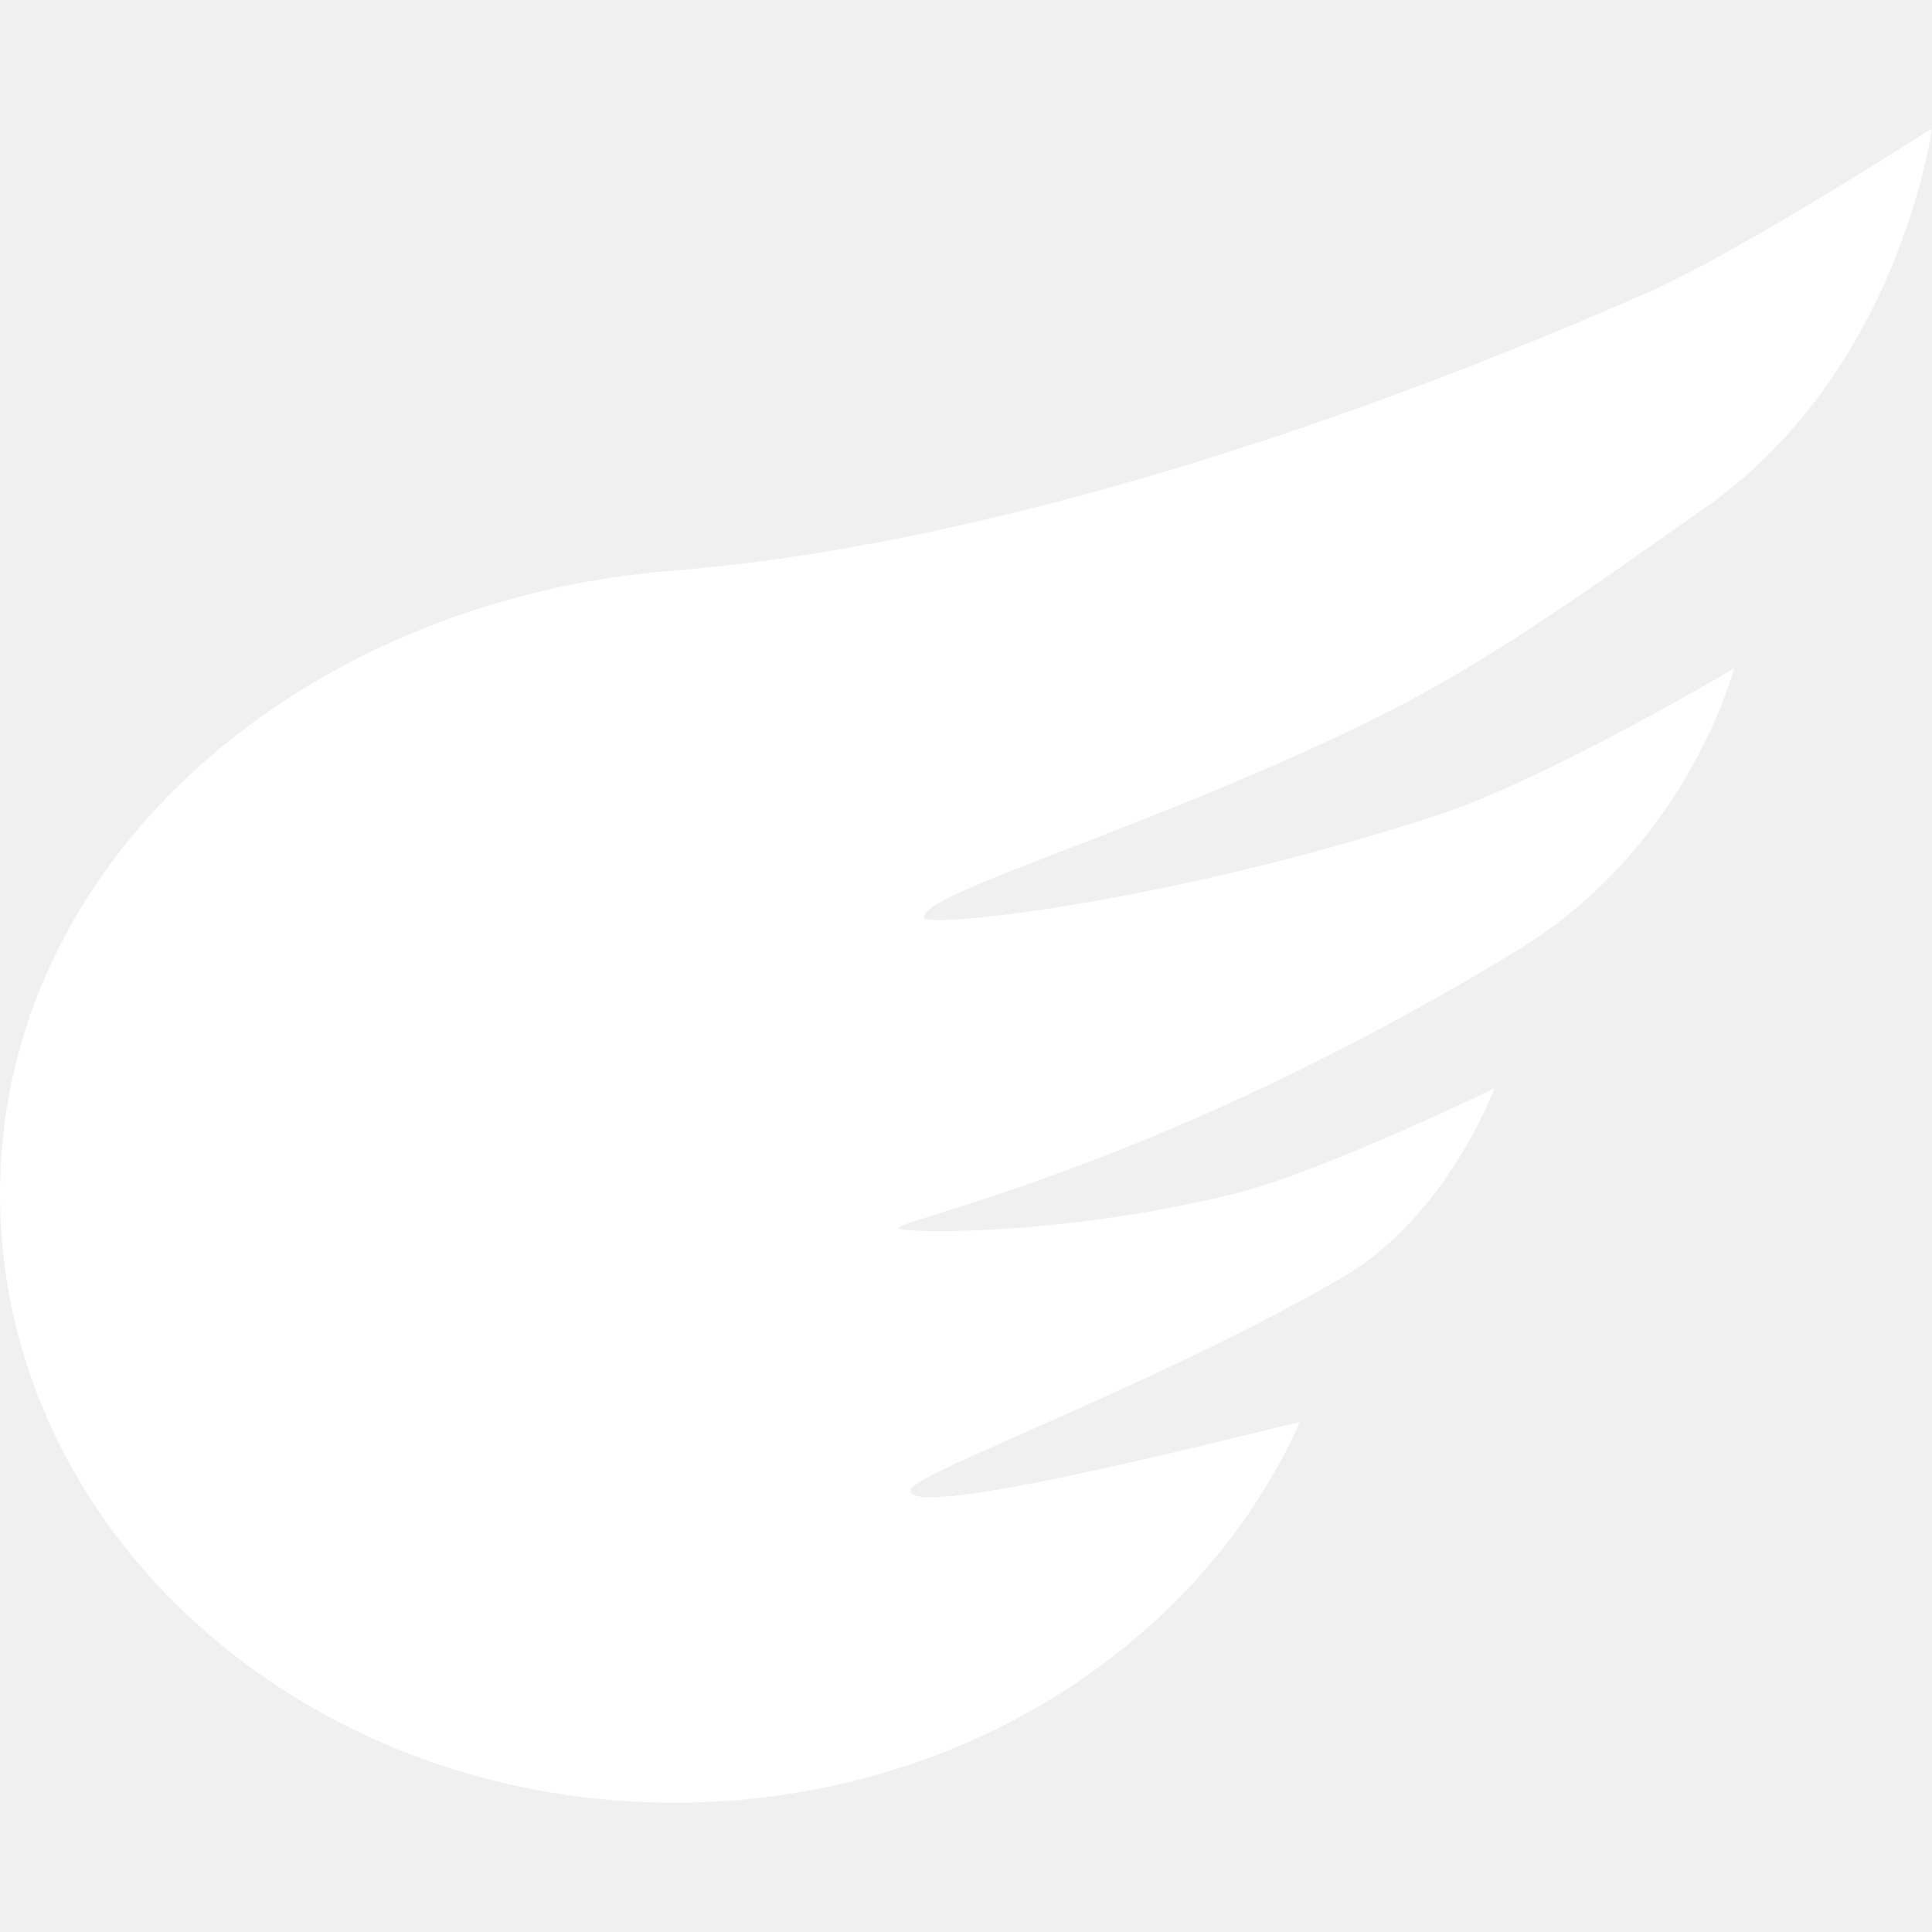
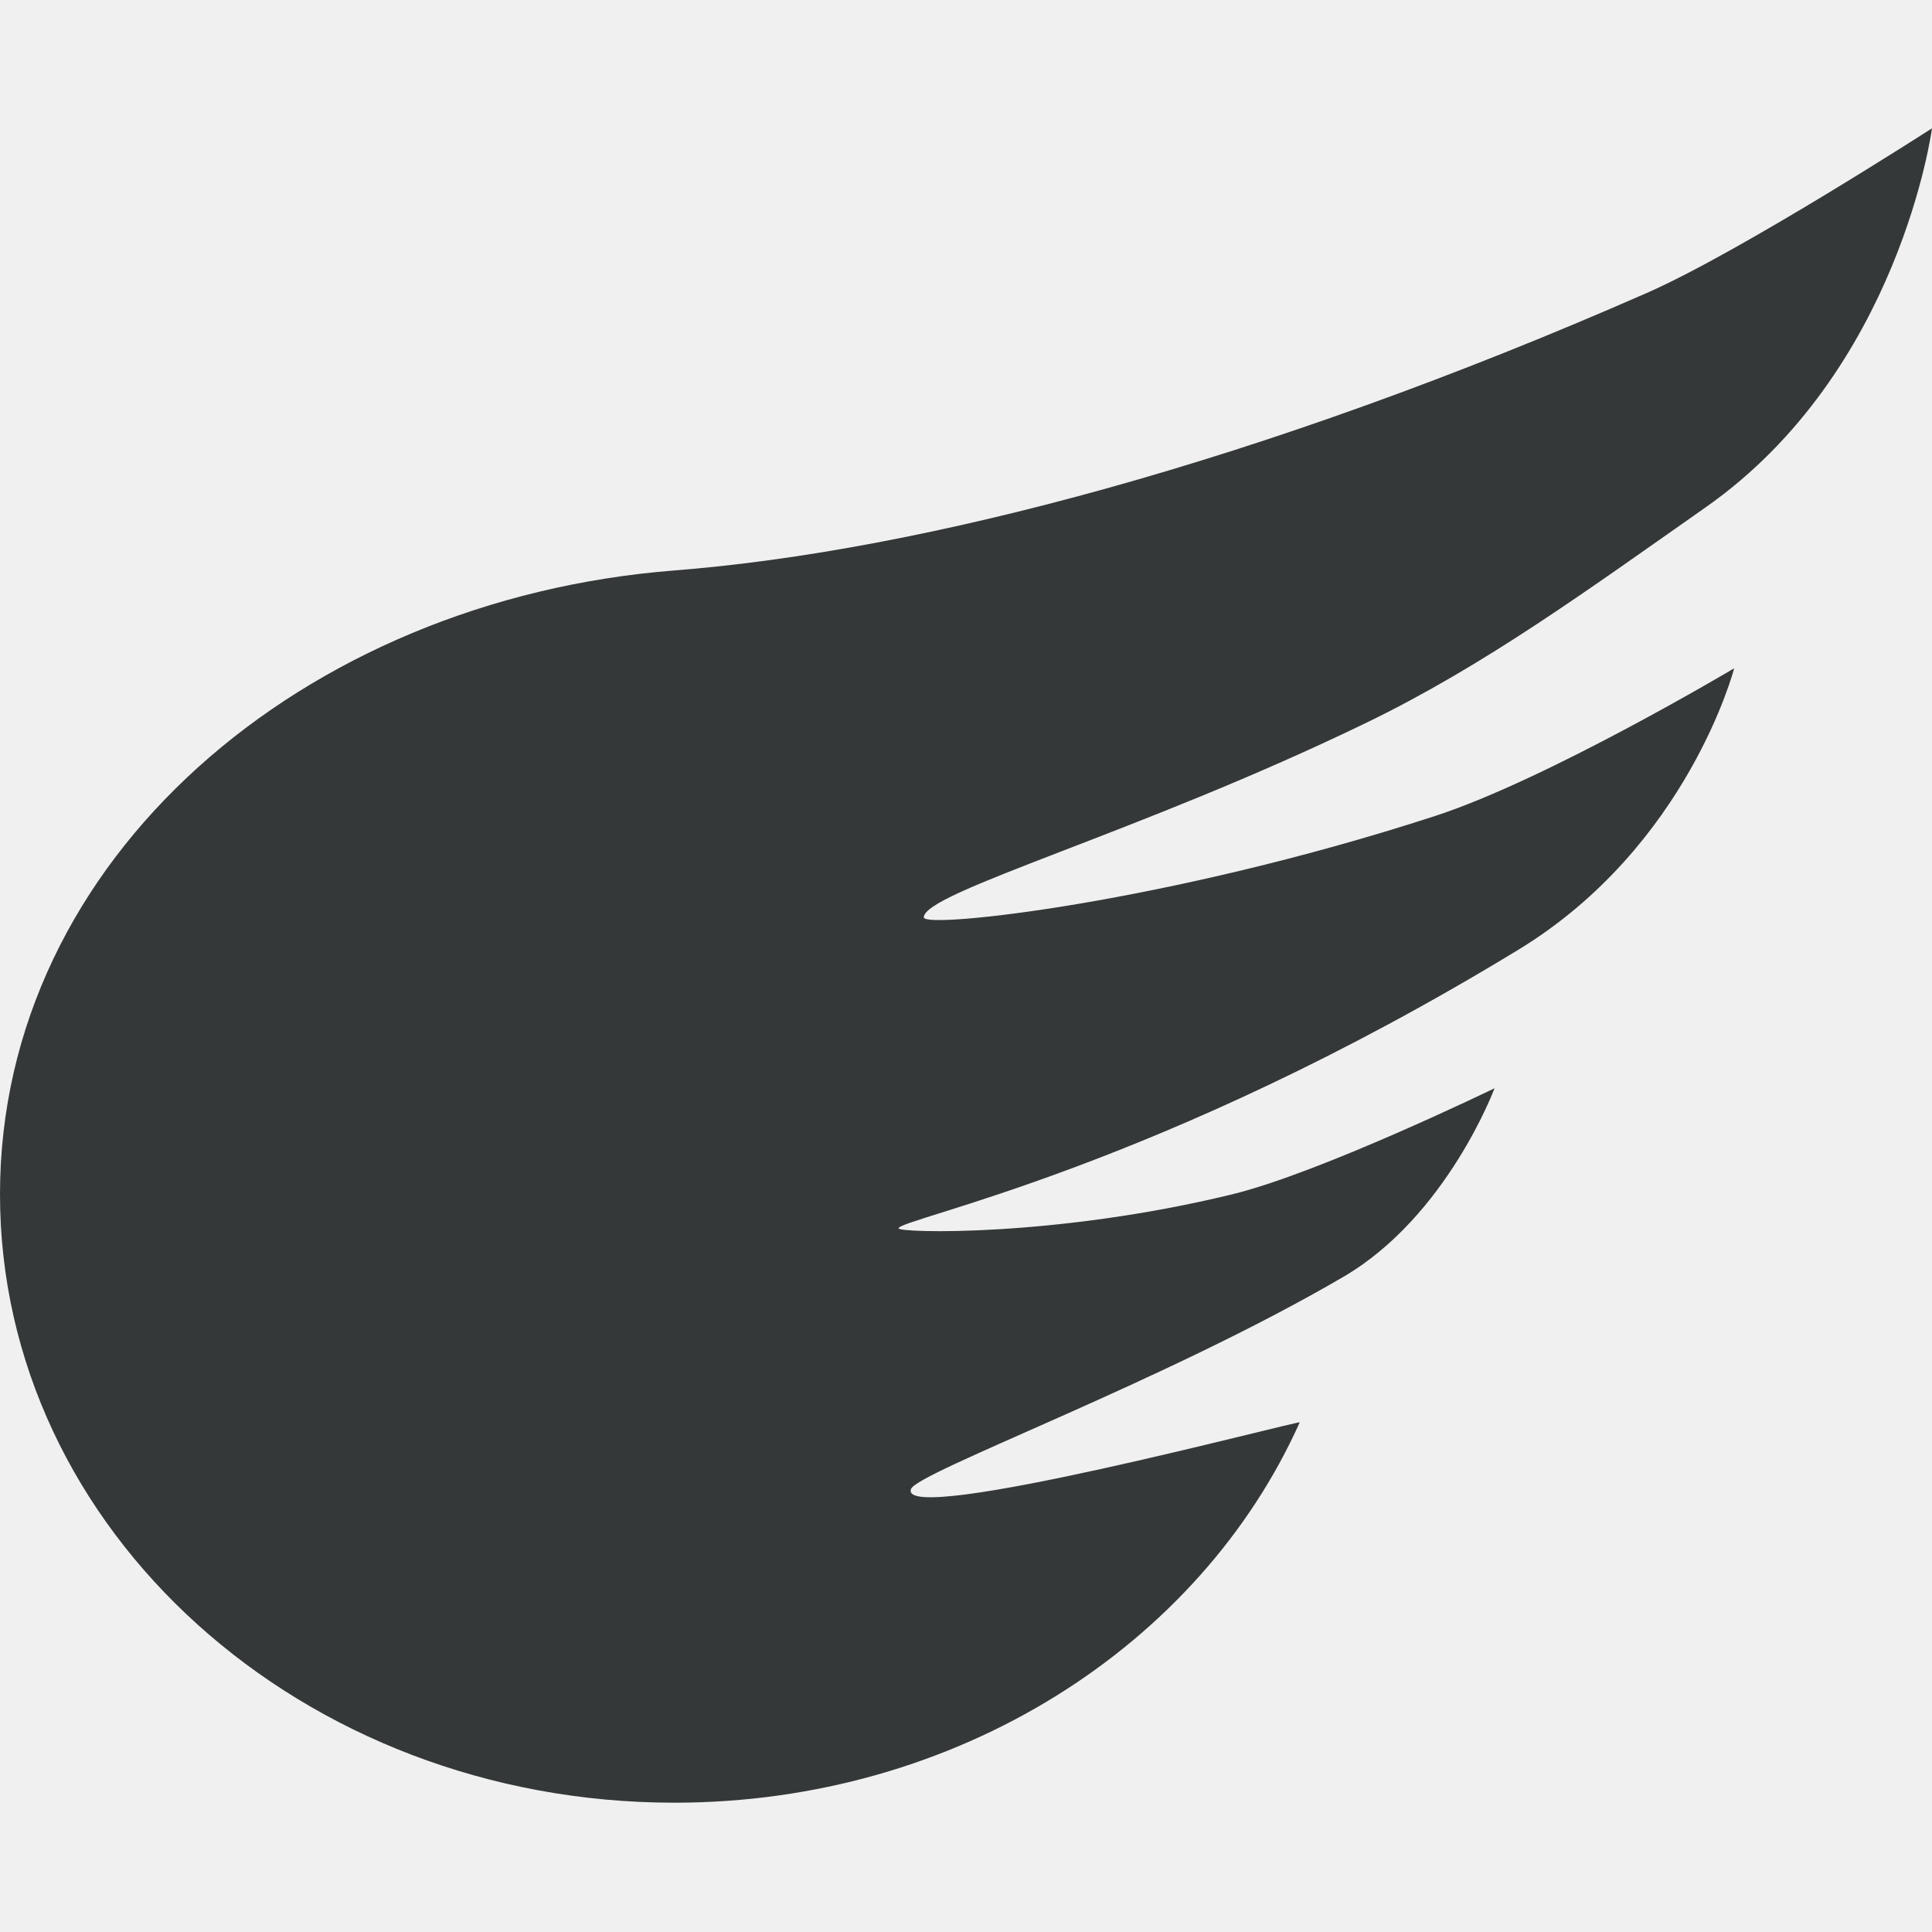
<svg xmlns="http://www.w3.org/2000/svg" width="512" height="512" viewBox="0 0 512 512" fill="none">
-   <path fill-rule="evenodd" clip-rule="evenodd" d="M178.712 477.733C253.715 477.733 317.927 436.048 344.436 376.956C344.76 376.235 238.007 404.699 241.411 394.637C242.931 390.144 308.371 366.238 356.048 338.354C383.451 322.327 396.07 288.4 396.07 288.4C396.07 288.4 349.903 310.815 326.564 316.501C279.532 327.961 238.131 326.727 238.131 325.533C238.131 322.951 306.876 309.889 402.424 251.664C447.367 224.277 459.574 177.103 459.574 177.103C459.574 177.103 410.163 206.535 380.293 216.252C309.457 239.295 244.815 246.239 244.815 243.121C244.815 236.445 301.702 220.802 362.016 191.577C393.376 176.382 420.535 156.53 452.008 134.453C503.506 98.332 511.999 34 511.999 34C511.999 34 461.207 66.76 436.42 77.639C334.141 122.531 243.829 146.079 178.712 151.177C80.416 158.873 0 227.456 0 316.501C0 405.547 80.012 477.733 178.712 477.733Z" fill="white" />
+   <path fill-rule="evenodd" clip-rule="evenodd" d="M178.712 477.733C253.715 477.733 317.927 436.048 344.436 376.956C344.76 376.235 238.007 404.699 241.411 394.637C242.931 390.144 308.371 366.238 356.048 338.354C383.451 322.327 396.07 288.4 396.07 288.4C396.07 288.4 349.903 310.815 326.564 316.501C279.532 327.961 238.131 326.727 238.131 325.533C238.131 322.951 306.876 309.889 402.424 251.664C447.367 224.277 459.574 177.103 459.574 177.103C459.574 177.103 410.163 206.535 380.293 216.252C309.457 239.295 244.815 246.239 244.815 243.121C244.815 236.445 301.702 220.802 362.016 191.577C393.376 176.382 420.535 156.53 452.008 134.453C503.506 98.332 511.999 34 511.999 34C511.999 34 461.207 66.76 436.42 77.639C334.141 122.531 243.829 146.079 178.712 151.177C80.416 158.873 0 227.456 0 316.501C0 405.547 80.012 477.733 178.712 477.733Z" fill="#343838" />
</svg>
